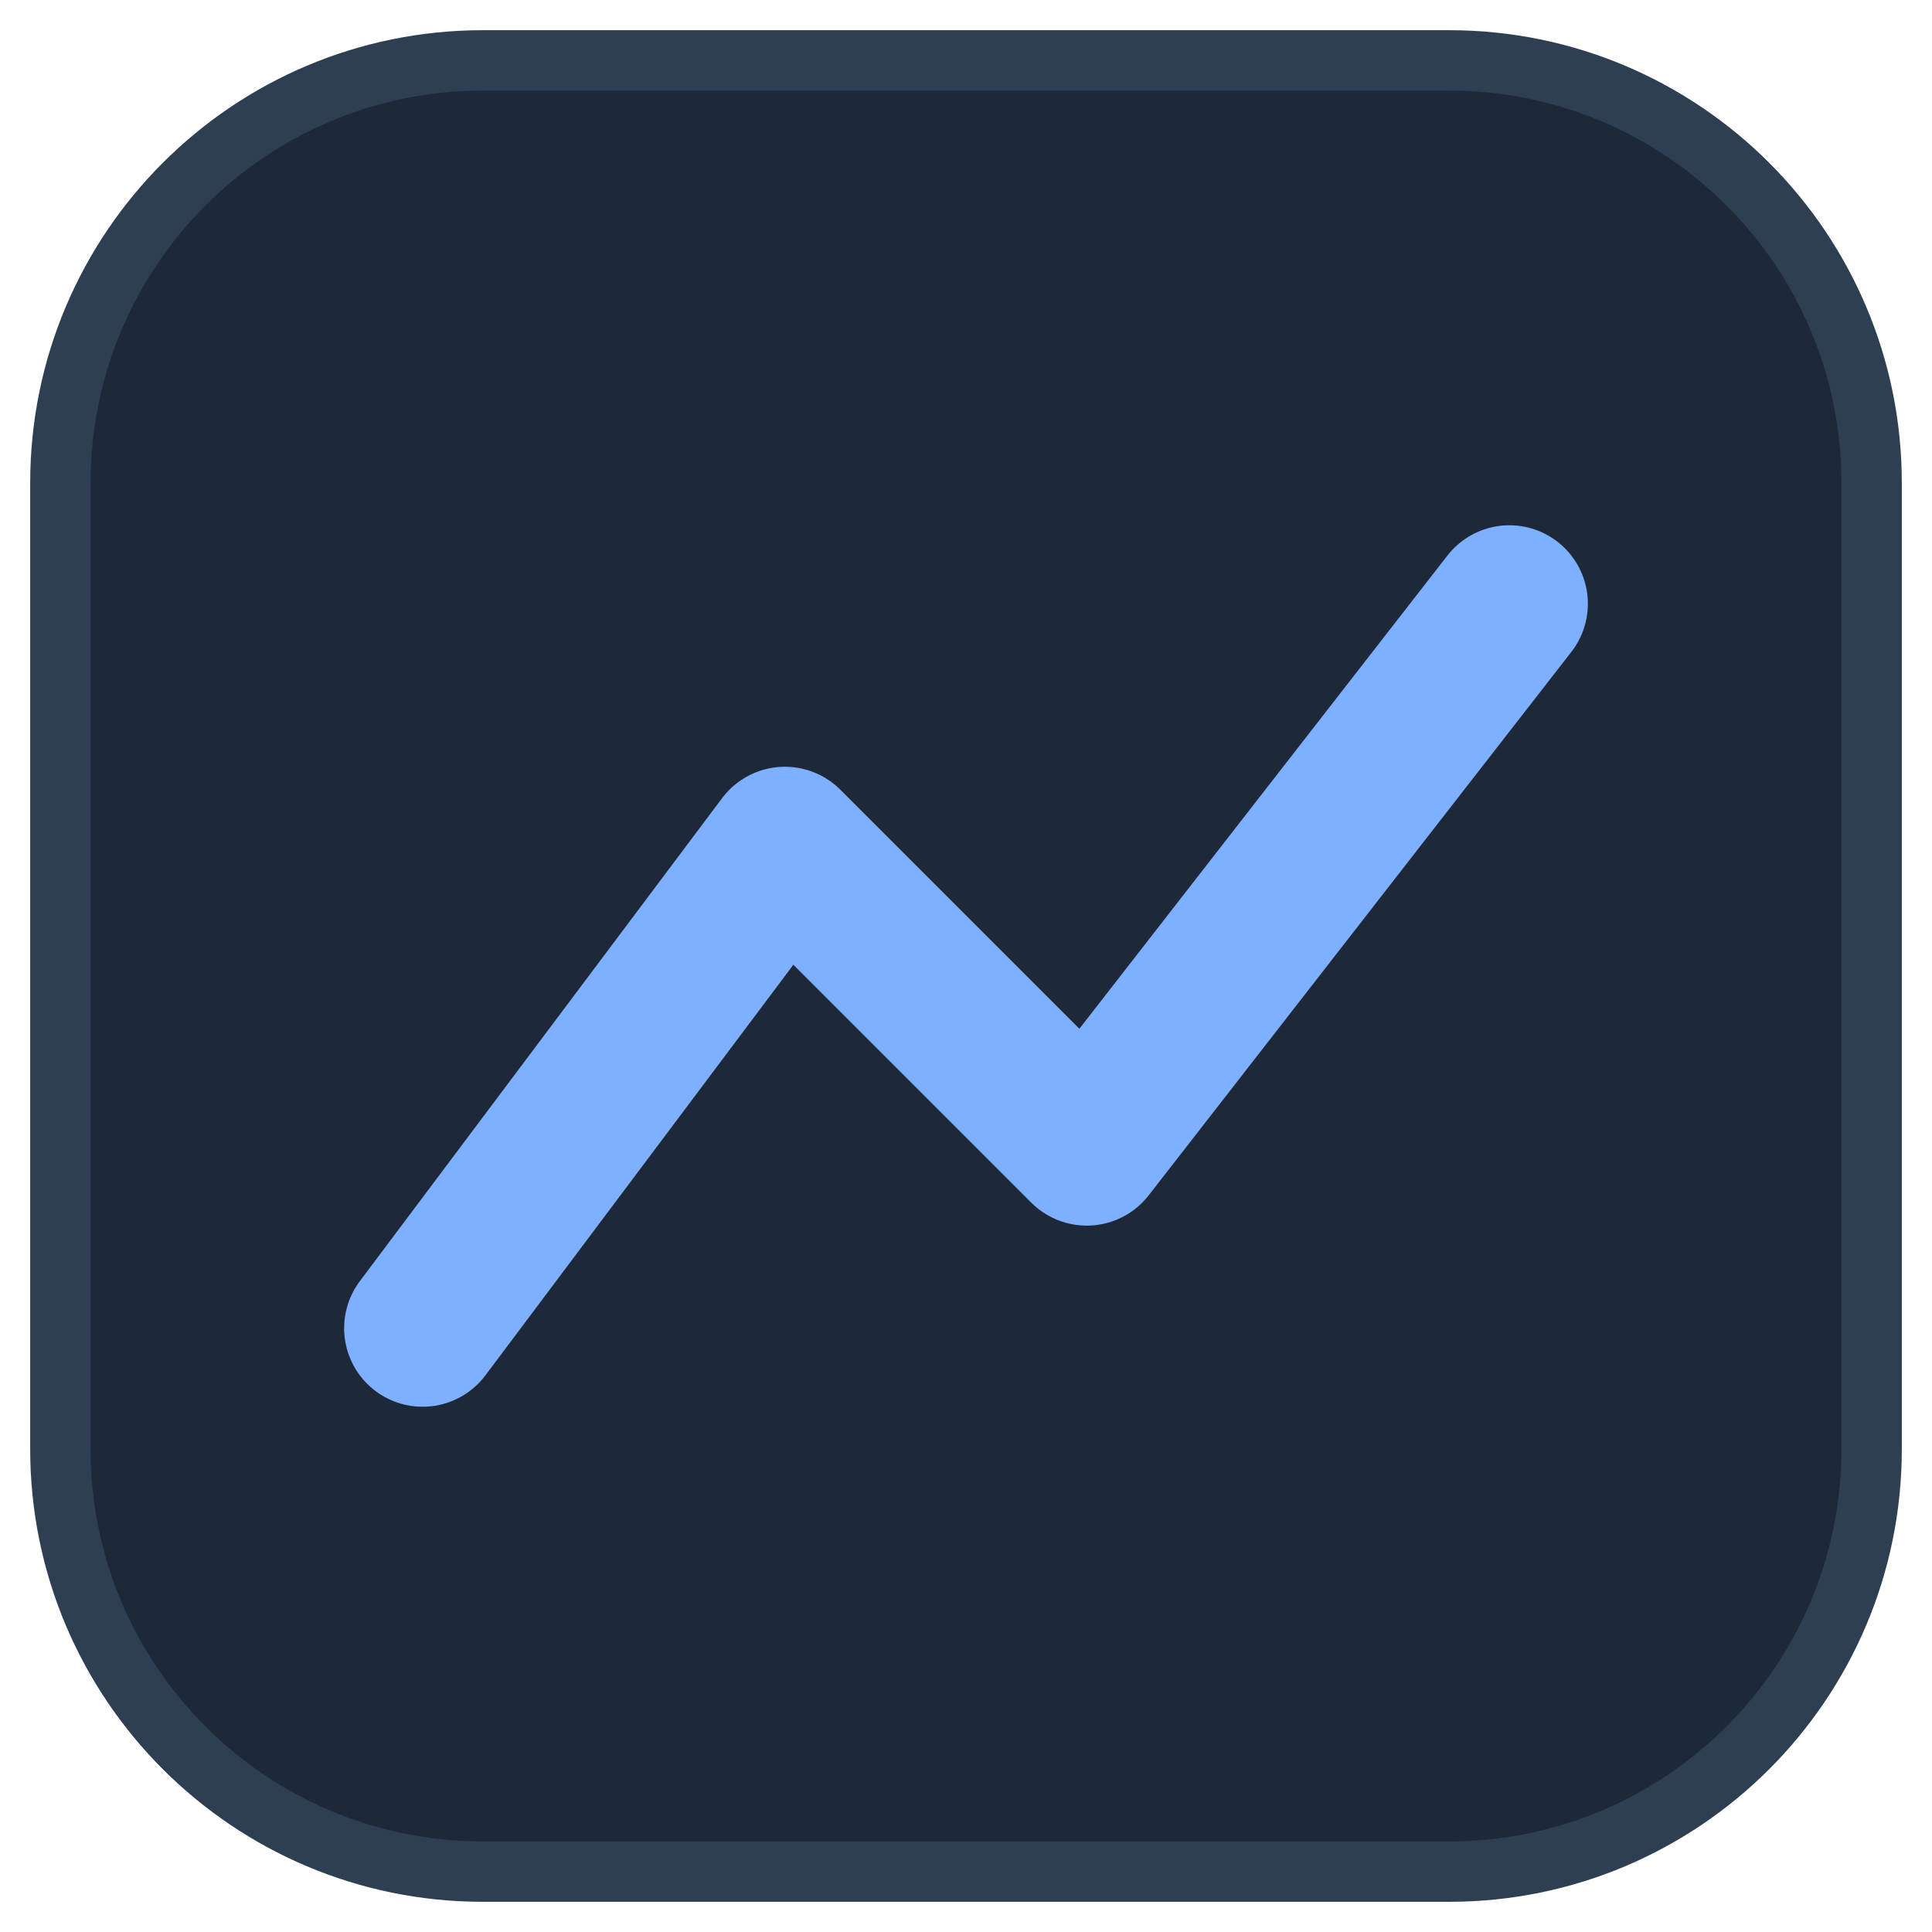
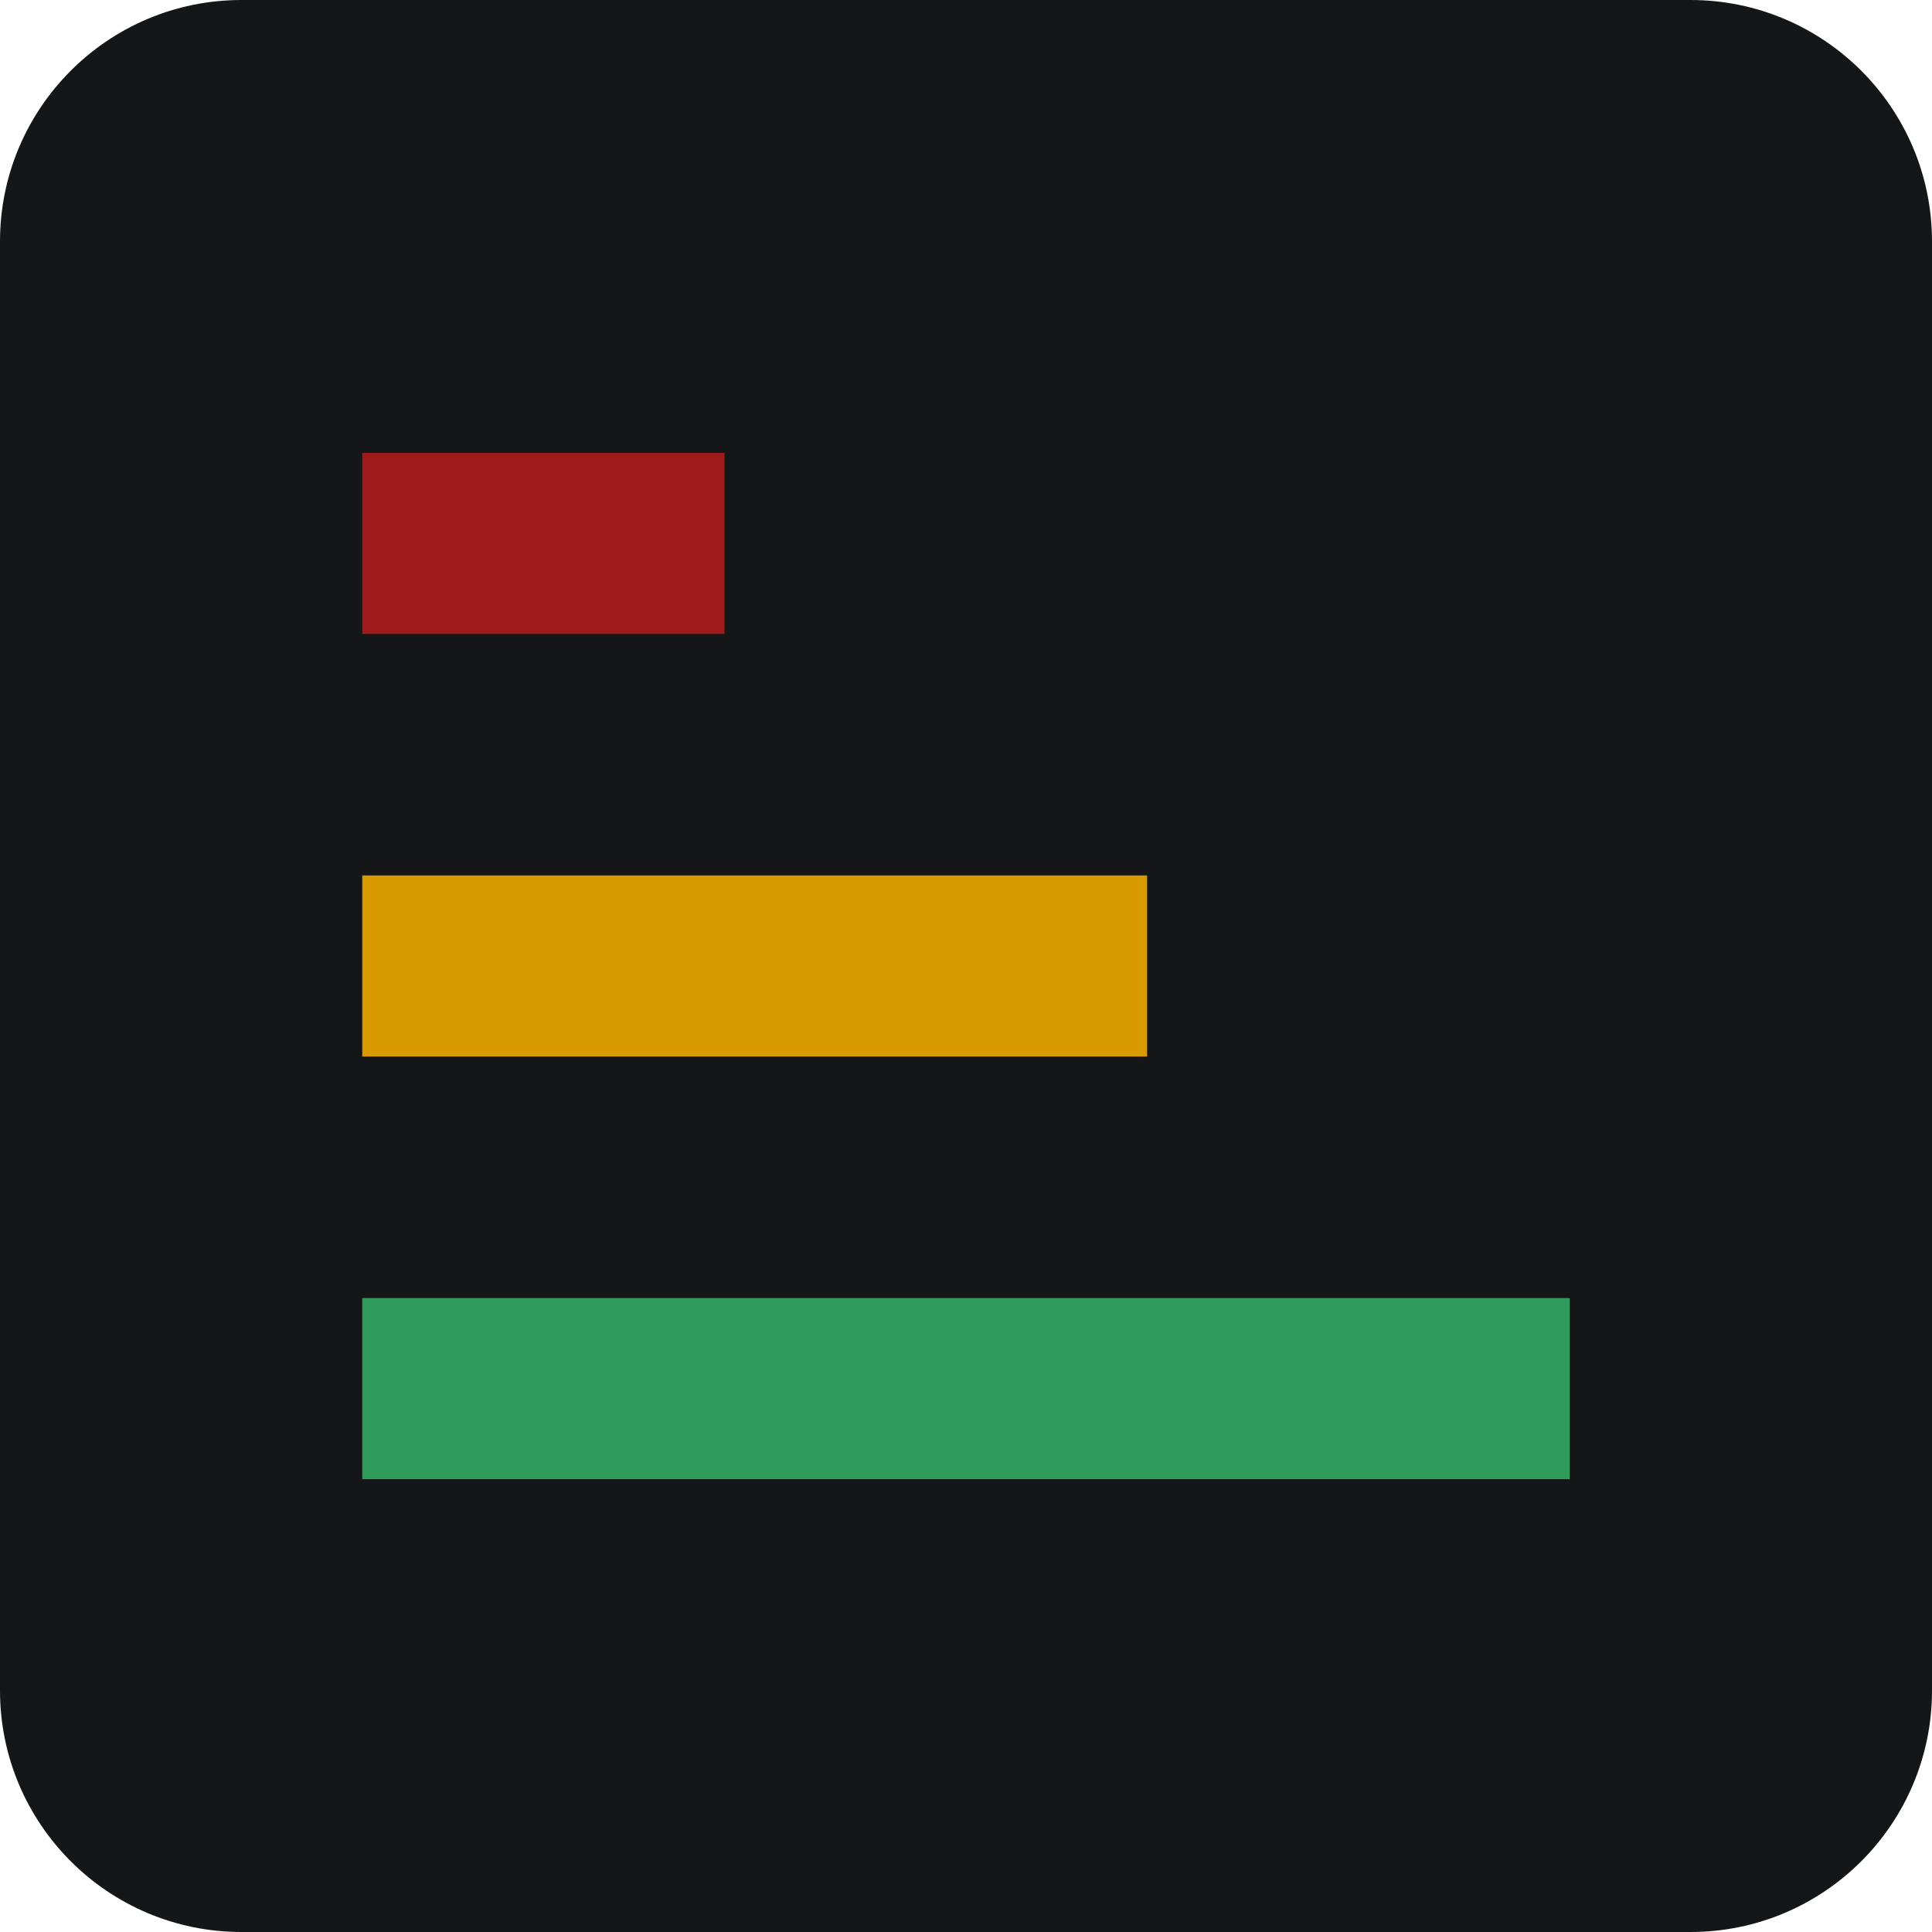
<svg xmlns="http://www.w3.org/2000/svg" viewBox="0 0 32 32">
-   <rect x="1" y="1" width="30" height="30" rx="7" fill="#1D2939" stroke="#2E3E53" />
-   <path d="M7 22 L13 14 L18 19 L25 10" fill="none" stroke="#7FB0FF" stroke-width="2.6" stroke-linecap="round" stroke-linejoin="round" />
+   <rect width="32" height="32" rx="4" fill="#141618" />
+   <path d="M6 23 H26" stroke="#2E9B5A" stroke-width="3" />
+   <path d="M6 16 H19" stroke="#D99A00" stroke-width="3" />
+   <path d="M6 9 H12" stroke="#9E1B1B" stroke-width="3" />
</svg>
